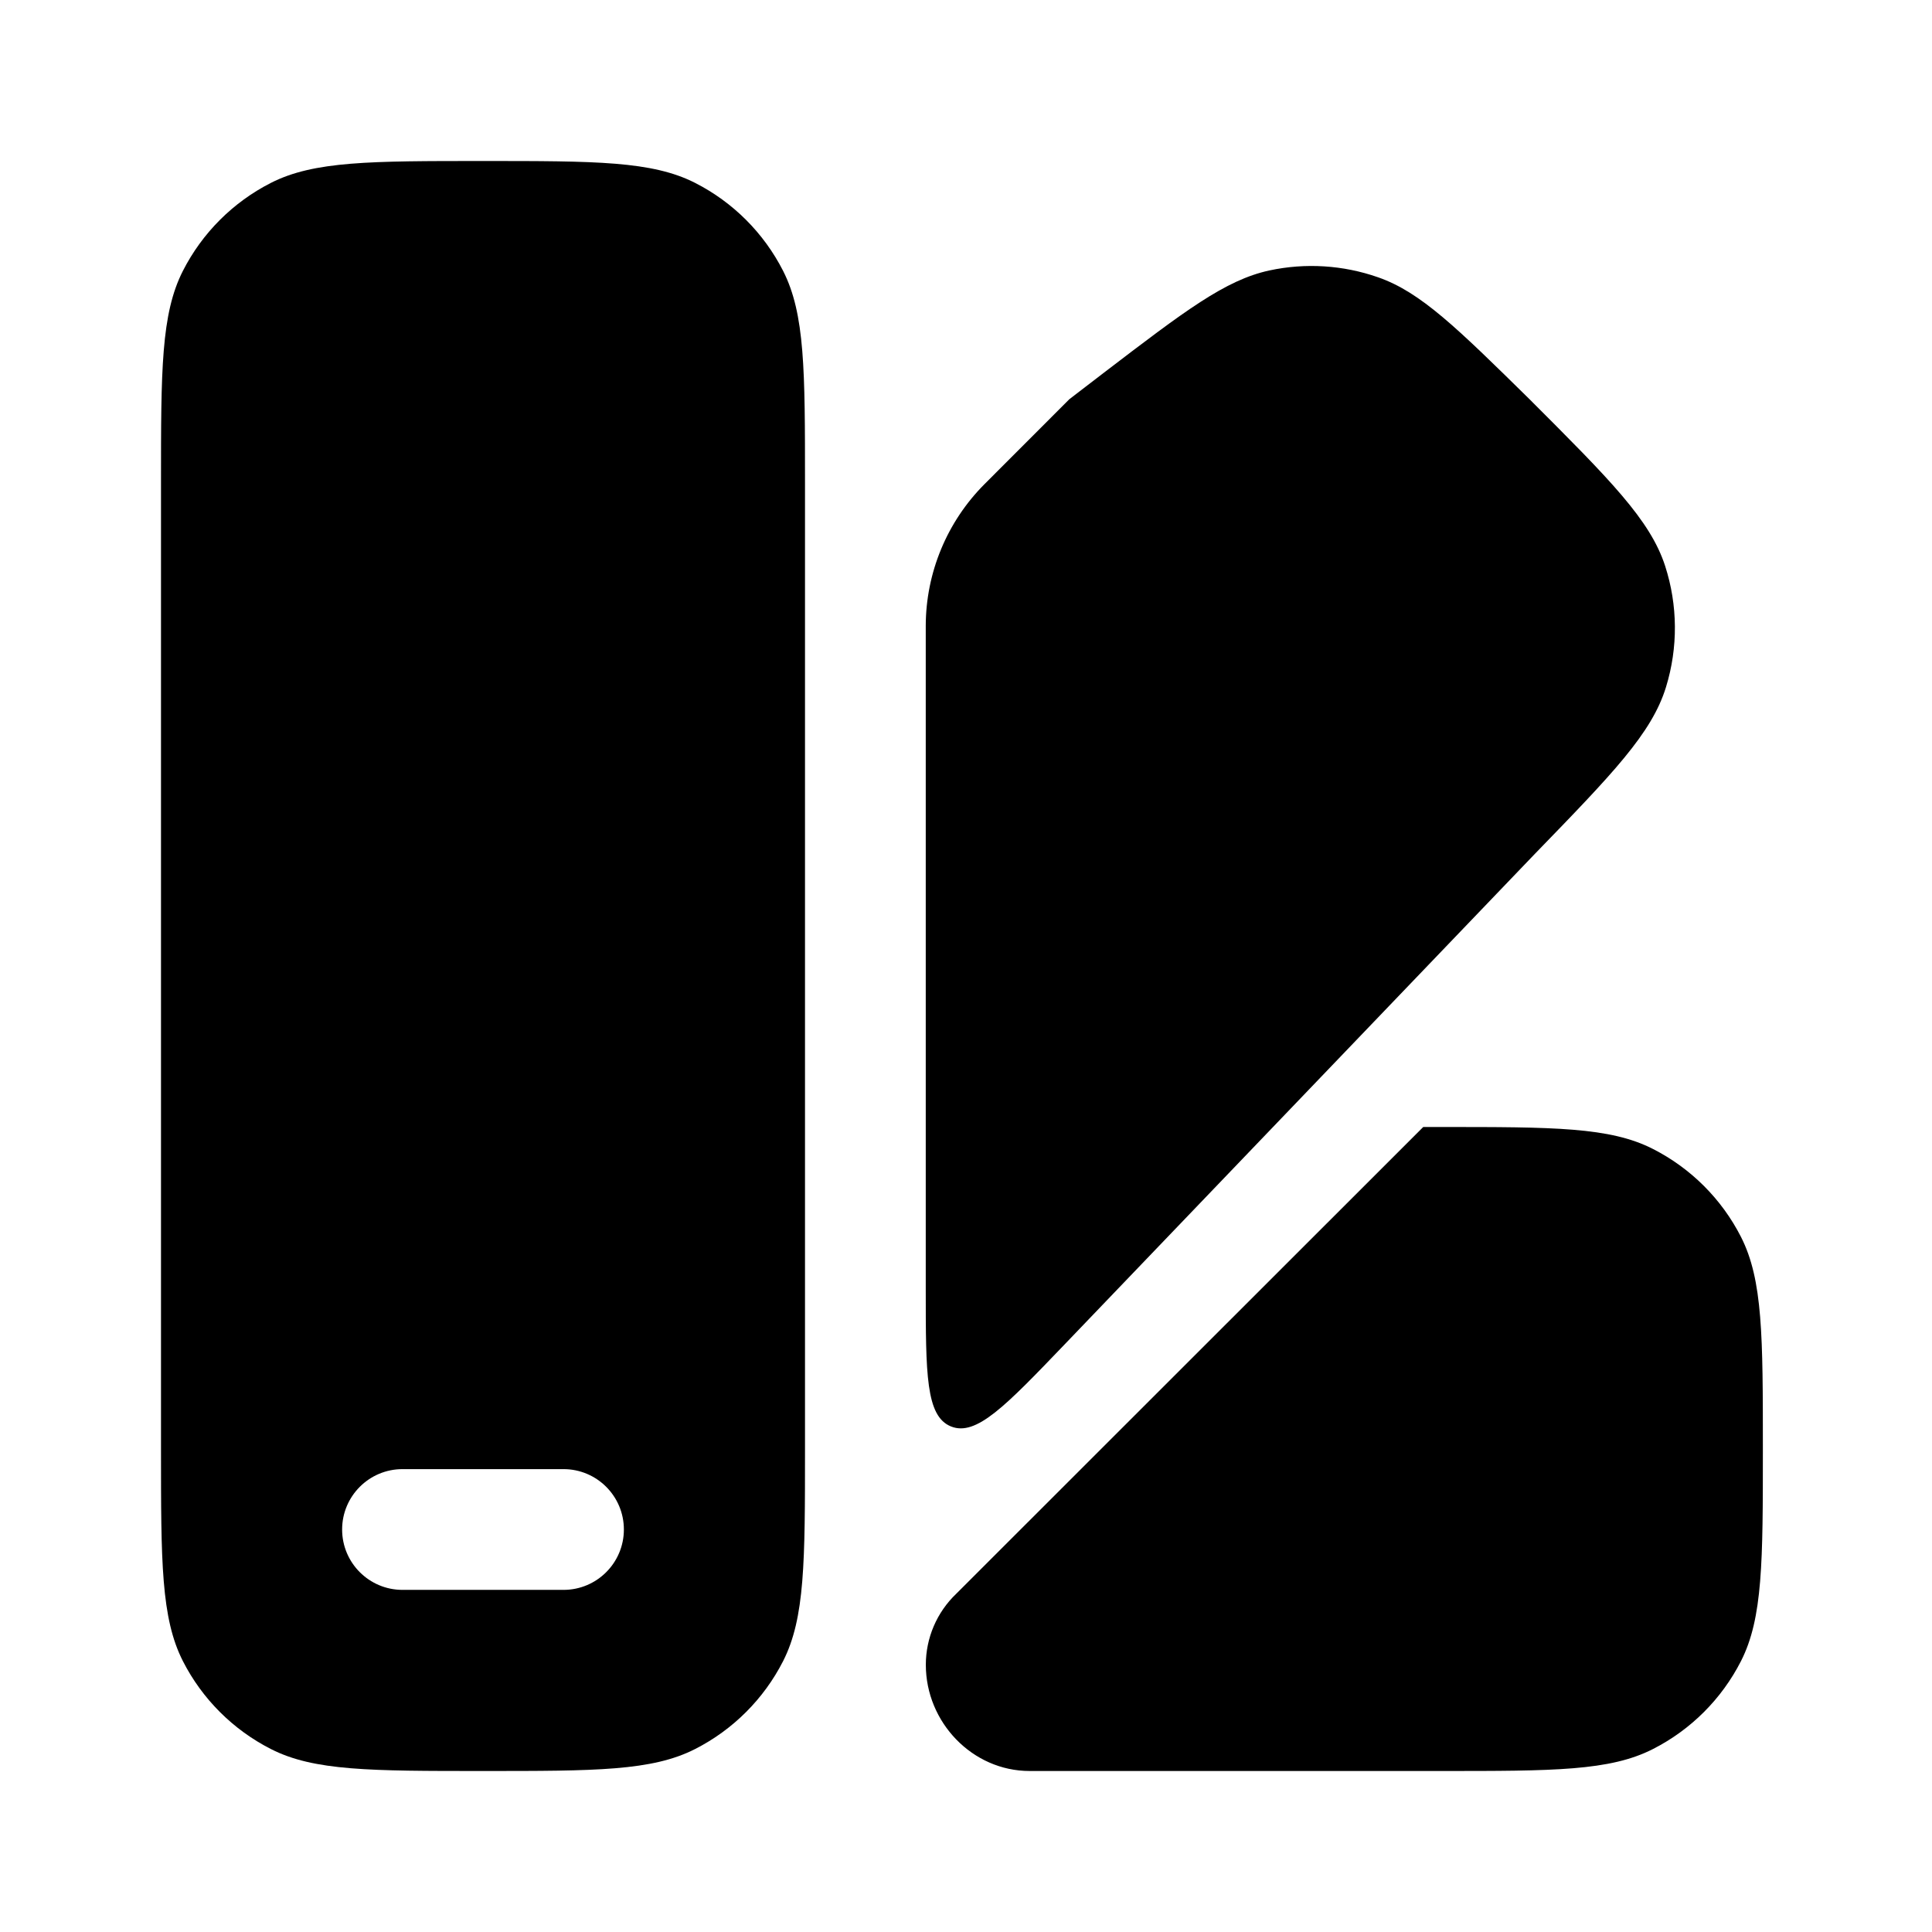
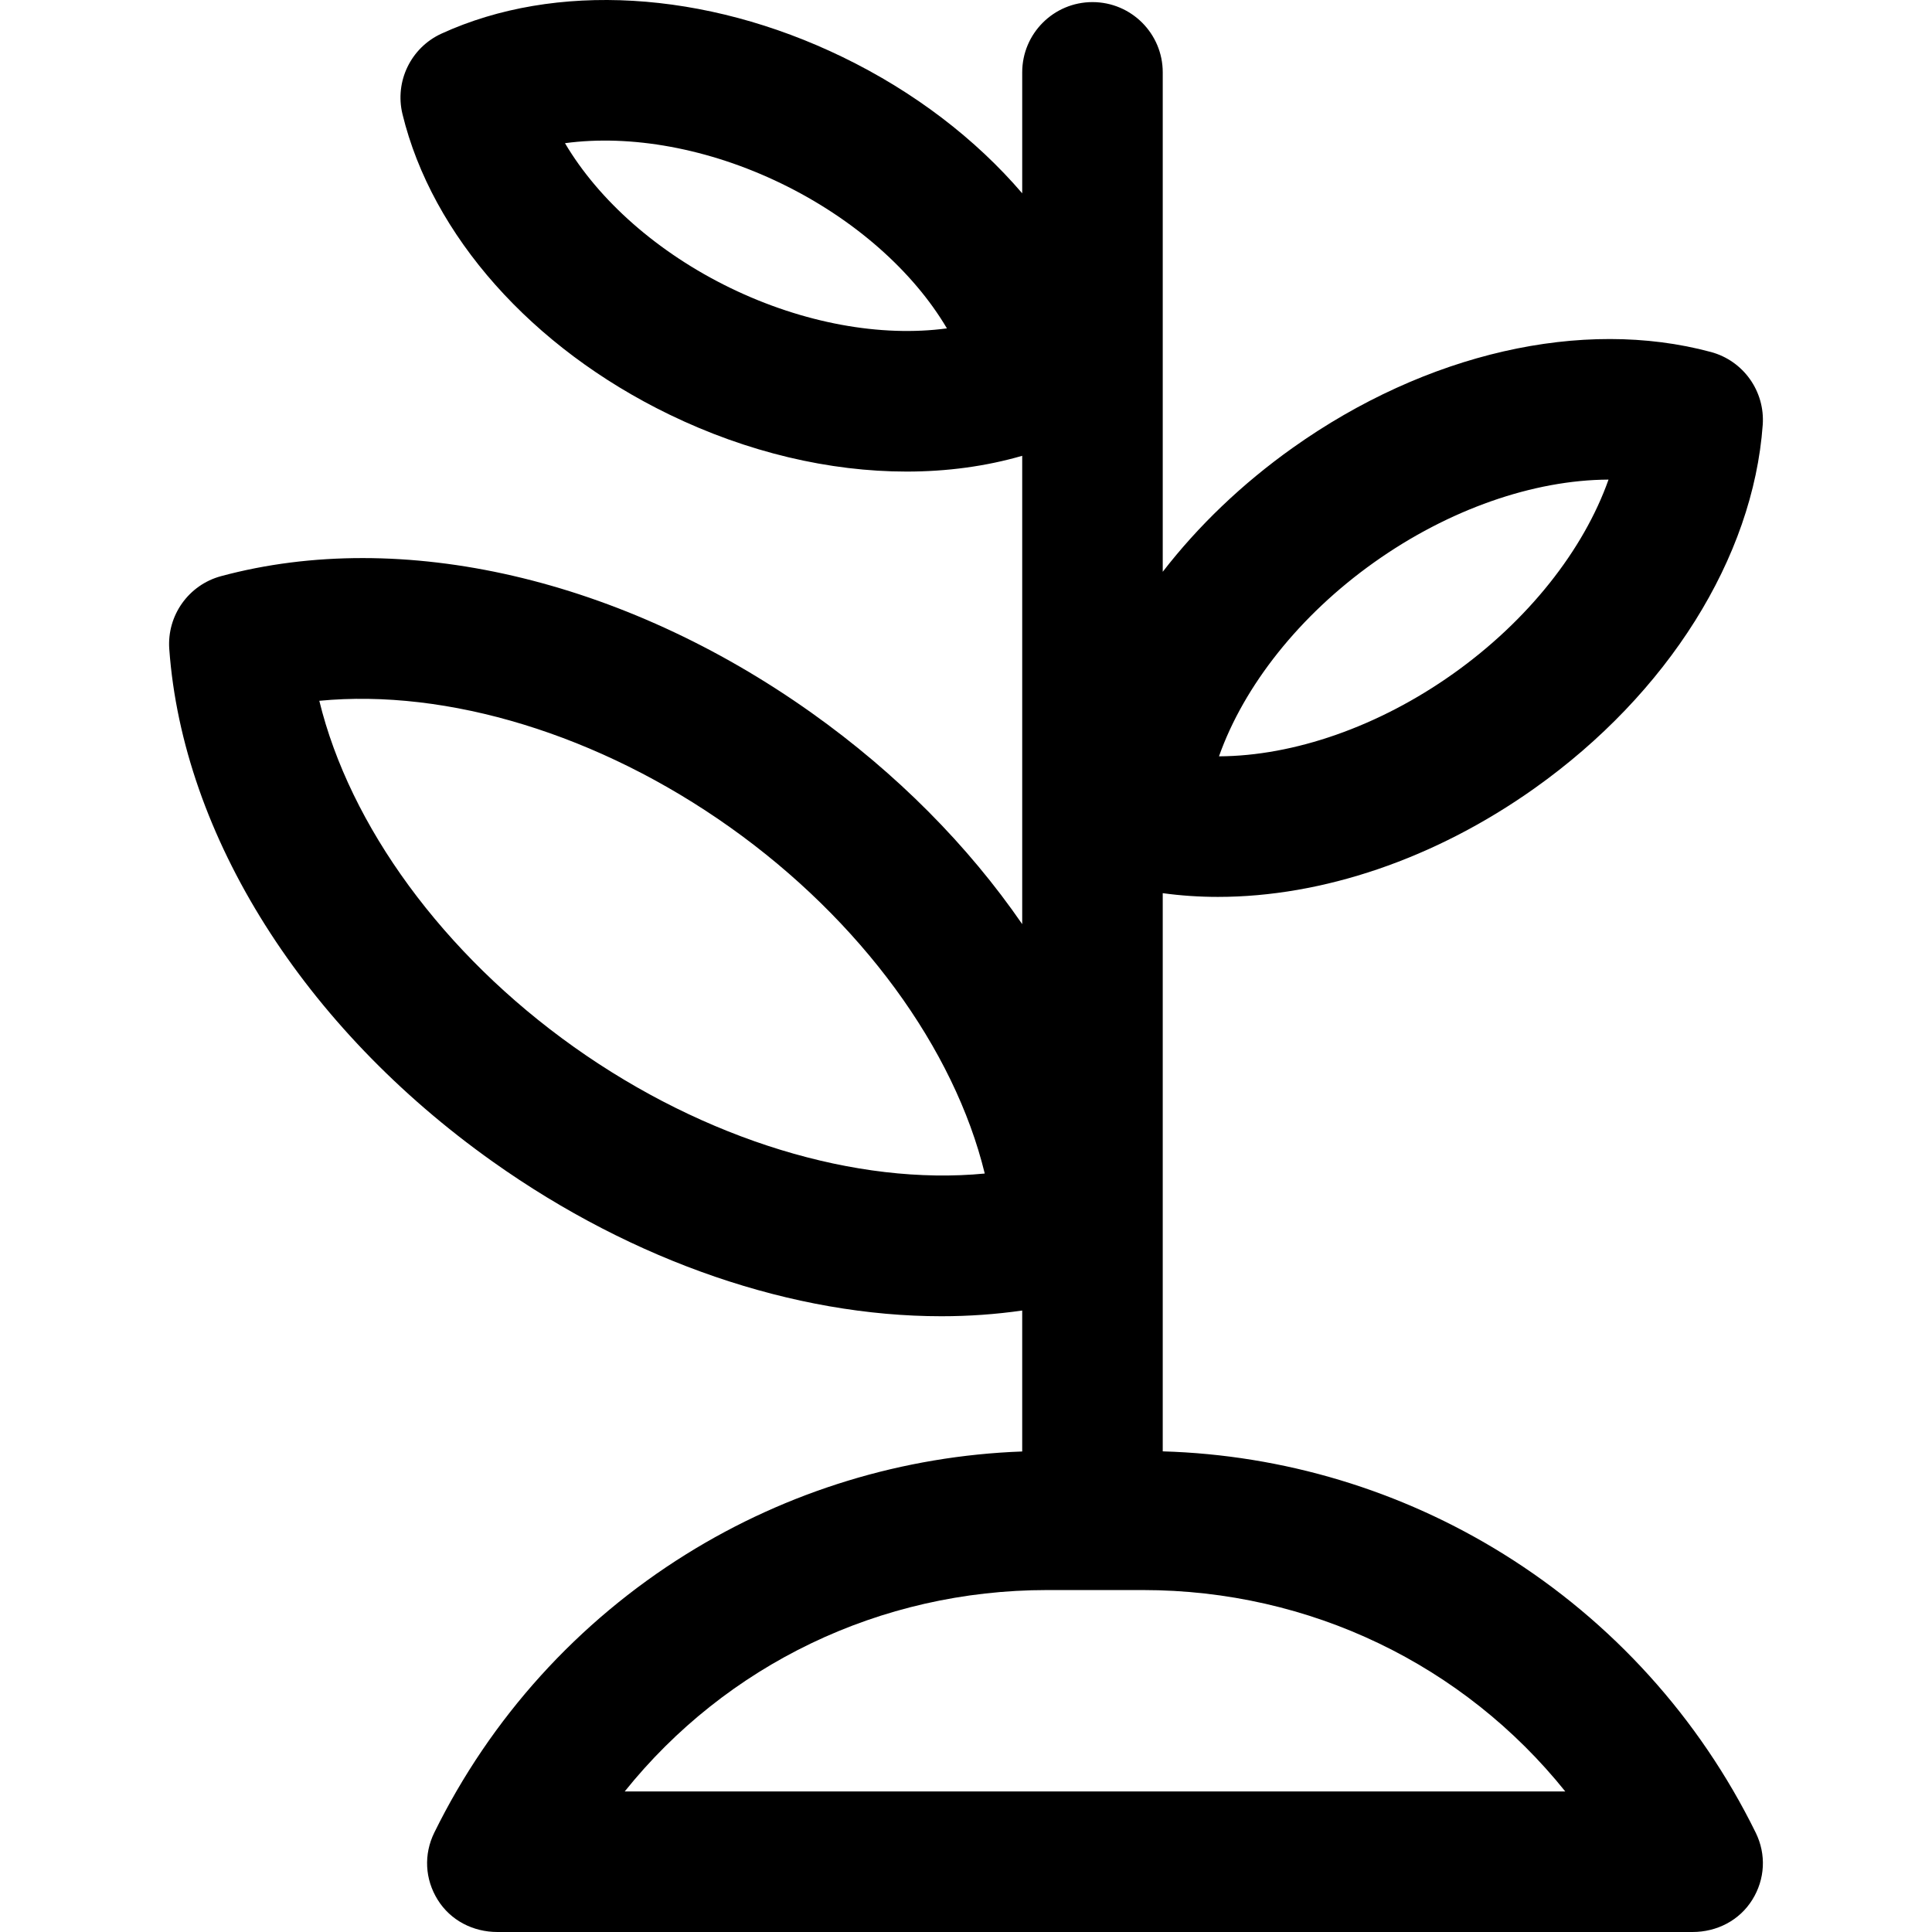
- <svg xmlns="http://www.w3.org/2000/svg" width="1em" height="1em" viewBox="0 0 24 24">
-   <path fill="currentColor" fill-rule="evenodd" d="M10 6v12c0 1.4 0 2.1-.272 2.635a2.5 2.5 0 0 1-1.093 1.092C8.1 22 7.4 22 6 22s-2.1 0-2.635-.273a2.5 2.5 0 0 1-1.093-1.092C2 20.1 2 19.4 2 18V6c0-1.4 0-2.1.272-2.635a2.5 2.5 0 0 1 1.093-1.093C3.9 2 4.6 2 6 2s2.1 0 2.635.272a2.5 2.5 0 0 1 1.093 1.093C10 3.9 10 4.6 10 6M7 19.75a.75.75 0 0 0 0-1.5H5a.75.75 0 0 0 0 1.5z" clip-rule="evenodd" />
-   <path fill="currentColor" d="m19.06 10.614l-5.838 6.09c-.73.761-1.095 1.142-1.408 1.016c-.314-.126-.314-.653-.314-1.708V7.774a2.5 2.5 0 0 1 .73-1.76l1.054-1.055l.43-.33c1.004-.767 1.506-1.15 2.053-1.269a2.5 2.5 0 0 1 1.353.085c.528.184.979.628 1.88 1.514c1 1 1.5 1.5 1.685 2.072a2.5 2.5 0 0 1 .011 1.503c-.176.575-.663 1.077-1.636 2.08M12.79 22h5.11c1.4 0 2.1 0 2.634-.273a2.5 2.5 0 0 0 1.093-1.092c.272-.535.272-1.235.272-2.635s0-2.1-.272-2.635a2.5 2.5 0 0 0-1.093-1.092C20 14 19.3 14 17.9 14h-.22l-5.801 5.798a1.22 1.22 0 0 0-.378.883c0 .713.577 1.319 1.29 1.319" />
+ <svg xmlns="http://www.w3.org/2000/svg" width="1em" height="1em" fill="currentColor" version="1.1" viewBox="0 0 512 512">
+   <g>
+     <g>
+       <path d="M465.277,485.664c-14.937-30.378-38.021-55.89-66.757-73.782c-27.237-16.96-58.382-26.324-90.383-27.257V236.699    c4.785,0.654,9.673,0.988,14.636,0.988c27.644,0,57.511-10.035,83.936-28.808c35.292-25.073,57.883-61.063,60.43-96.273    c0.644-8.897-5.113-17.001-13.727-19.322c-34.086-9.185-75.507,0.298-110.8,25.371c-13.485,9.58-25.108,20.757-34.474,32.873    V19.177c0-10.283-8.337-18.62-18.621-18.62s-18.621,8.337-18.621,18.62v32.052c-12.338-14.404-28.601-26.898-47.595-36.108    c-36.456-17.676-76.194-19.998-106.3-6.212c-8.11,3.714-12.447,12.658-10.341,21.327c7.819,32.175,34.252,61.938,70.708,79.615    c20.697,10.035,42.449,15.121,62.899,15.121c10.677,0,20.999-1.388,30.628-4.181v124.113    c-14.298-20.759-33.225-39.944-55.853-56.018c-50.076-35.575-108.563-49.104-156.456-36.2    c-8.613,2.321-14.37,10.425-13.727,19.322c3.578,49.472,35.61,100.245,85.684,135.819c37.596,26.708,79.927,40.991,118.963,40.991    c7.262,0,14.405-0.514,21.388-1.514v37.354c-31.531,1.151-62.186,10.501-89.045,27.223c-28.735,17.892-51.82,43.404-66.756,73.782    c-2.838,5.771-2.496,12.348,0.904,17.807c3.4,5.46,9.375,8.528,15.806,8.528h316.761c6.432,0,12.407-3.069,15.806-8.528    C467.772,498.012,468.115,491.436,465.277,485.664z M364.18,149.015c19.817-14.078,42.285-21.825,62.096-21.916    c-6.61,18.676-21.318,37.343-41.135,51.421c-19.817,14.078-42.285,21.823-62.097,21.916    C329.653,181.759,344.361,163.092,364.18,149.015z M193.617,76.342c-19.296-9.356-34.942-23.252-43.891-38.396    c17.429-2.351,38.031,1.328,57.328,10.684c19.296,9.356,34.942,23.252,43.891,38.394    C233.516,89.377,212.913,85.698,193.617,76.342z M152.114,277.47c-34.727-24.67-59.427-58.651-67.494-91.752    c33.911-3.276,74.132,8.861,108.856,33.529c34.727,24.67,59.427,58.651,67.494,91.752    C227.059,314.277,186.836,302.137,152.114,277.47z M165.549,474.759c26.892-33.517,67.561-53.379,111.969-53.379h25.334    c44.407,0,85.077,19.862,111.969,53.379H165.549z" />
+     </g>
+   </g>
</svg>
